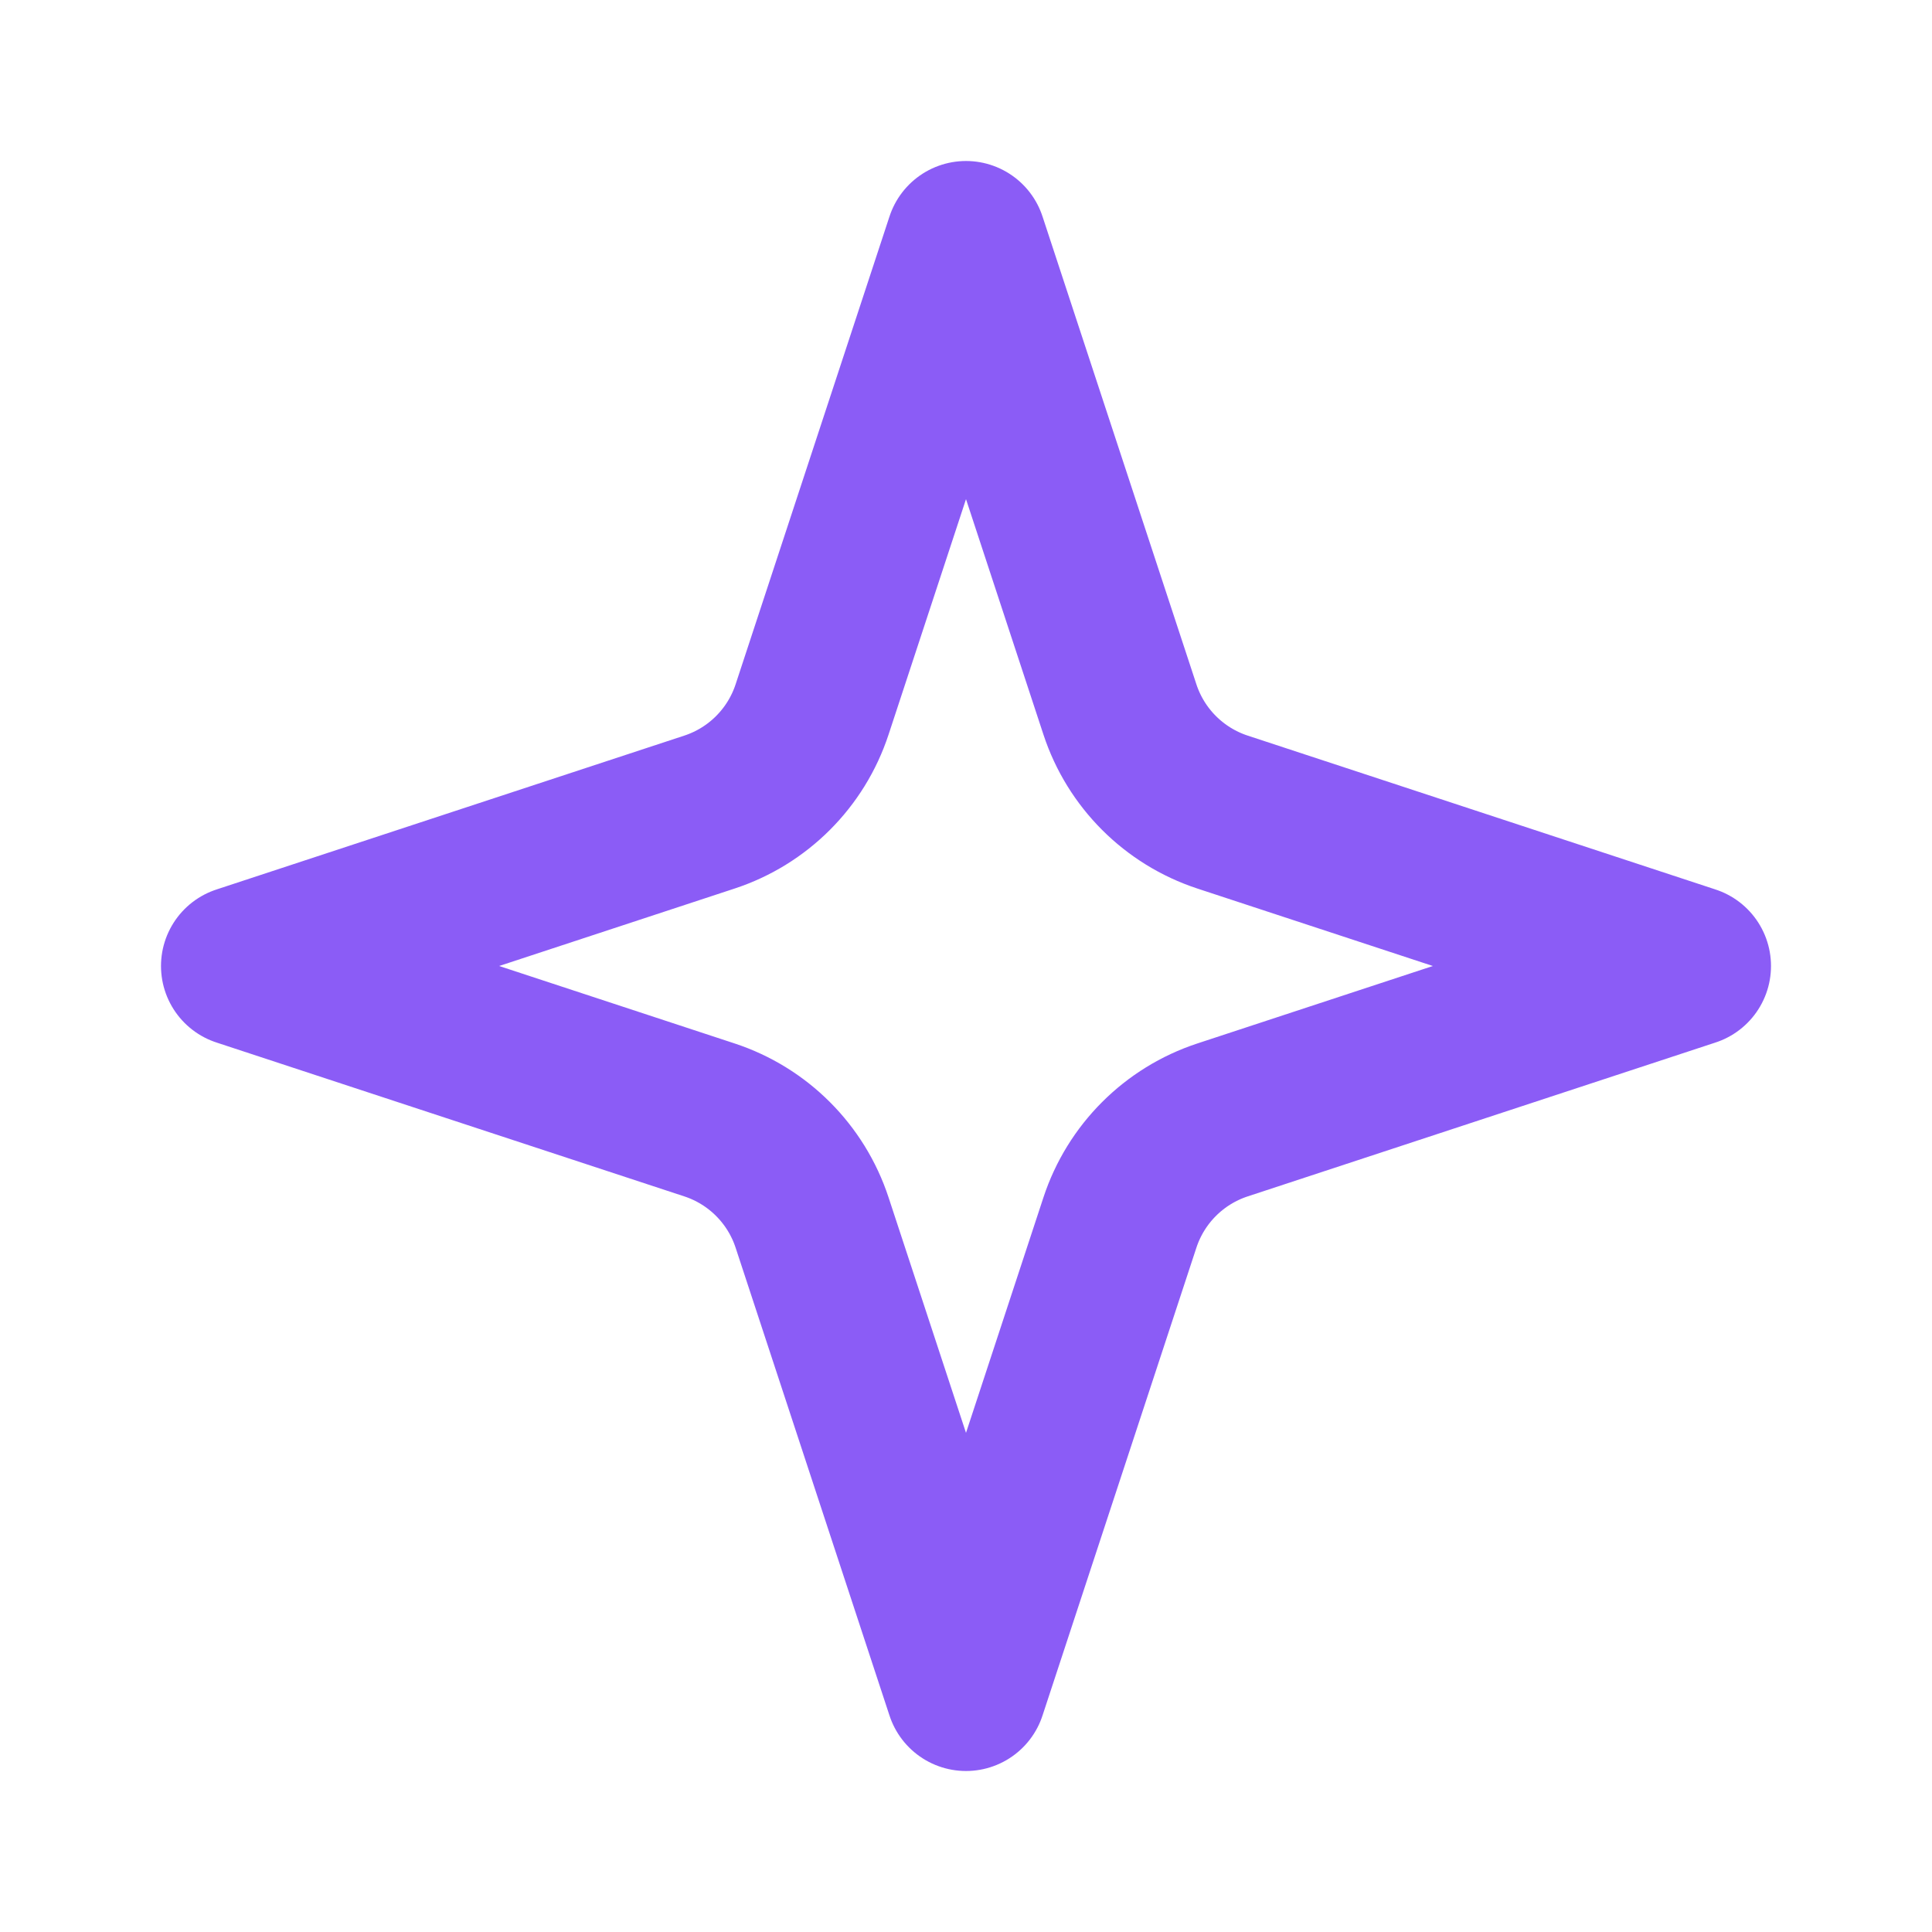
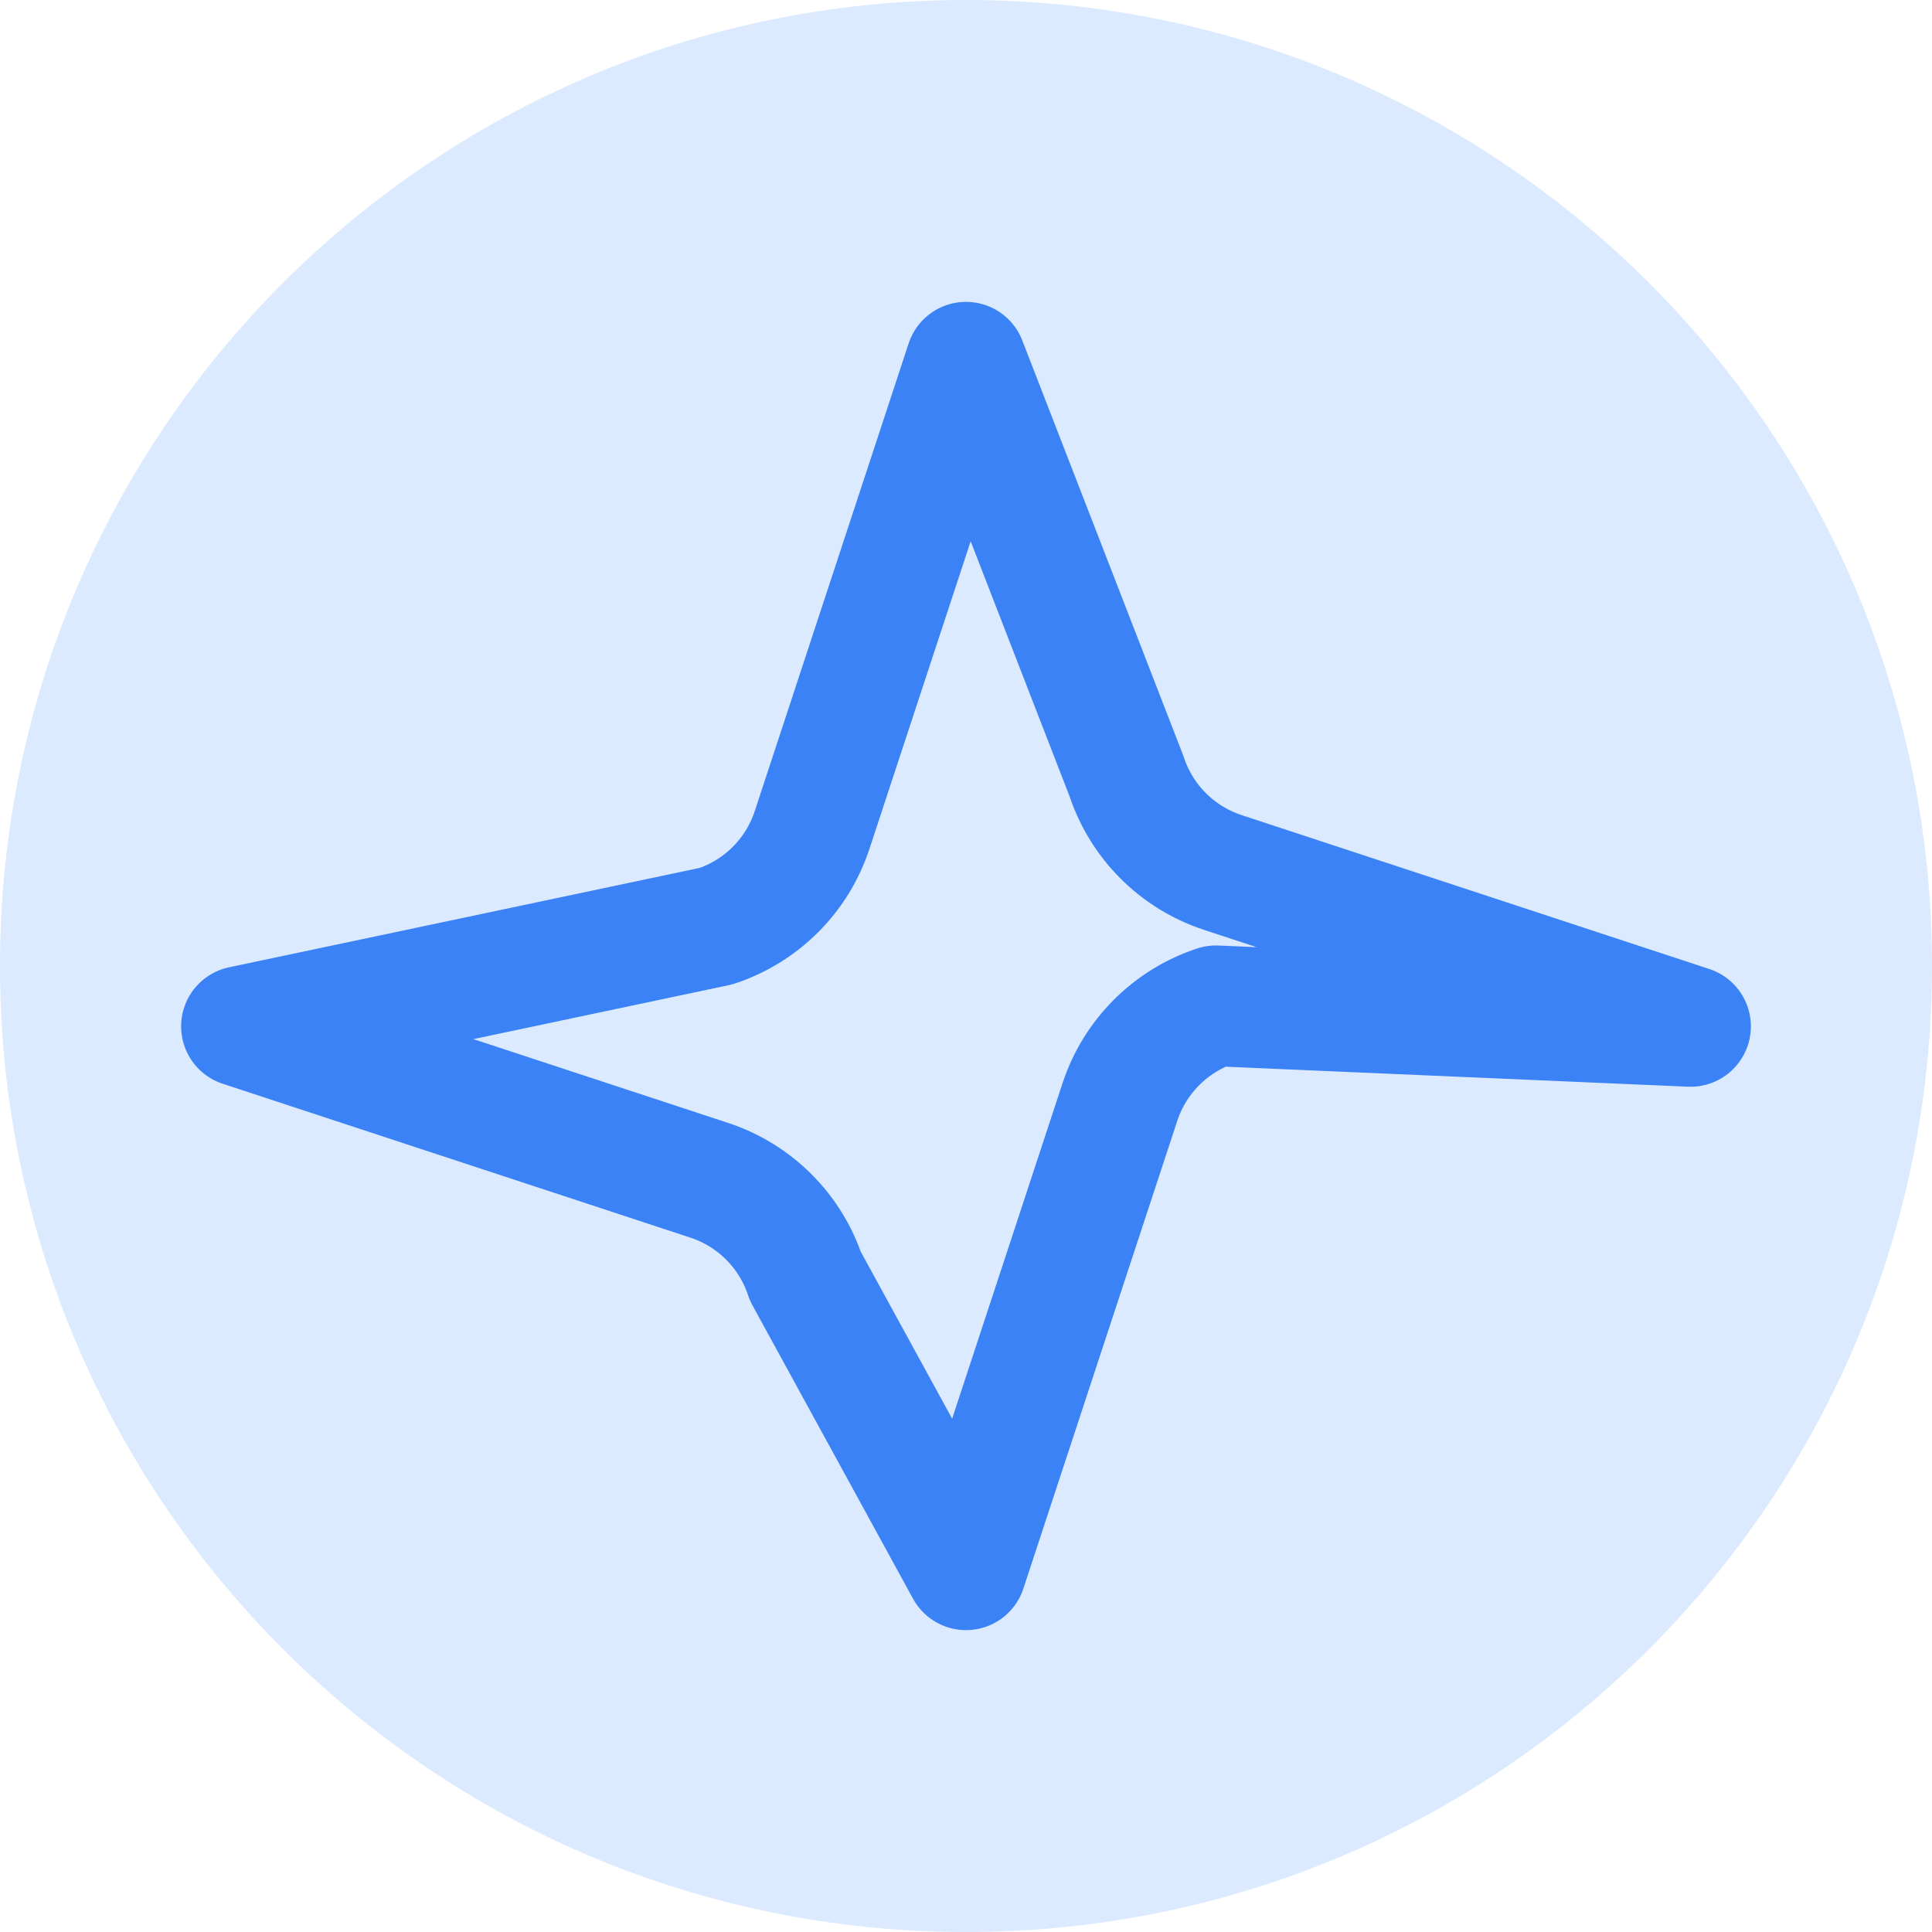
- <svg xmlns="http://www.w3.org/2000/svg" viewBox="0 0 24 24" fill="none" stroke="#8b5cf6" stroke-width="2" stroke-linecap="round" stroke-linejoin="round">
-   <path d="m12 3-1.912 5.813a2 2 0 0 1-1.275 1.275L3 12l5.813 1.912a2 2 0 0 1 1.275 1.275L12 21l1.912-5.813a2 2 0 0 1 1.275-1.275L21 12l-5.813-1.912a2 2 0 0 1-1.275-1.275L12 3Z" />
+ <svg xmlns="http://www.w3.org/2000/svg" viewBox="0 0 32 32">
+   <circle cx="16" cy="16" r="16" fill="#dbeafe" />
+   <path d="M16 6l-2.55 7.75a2.5 2.5 0 0 1-1.59 1.59L4 17l7.75 2.55a2.5 2.5 0 0 1 1.59 1.59L16 26l2.55-7.75a2.5 2.5 0 0 1 1.59-1.59L28 17l-7.75-2.55a2.5 2.5 0 0 1-1.59-1.59L16 6z" fill="none" stroke="#3b82f6" stroke-width="2" stroke-linecap="round" stroke-linejoin="round" />
</svg>
